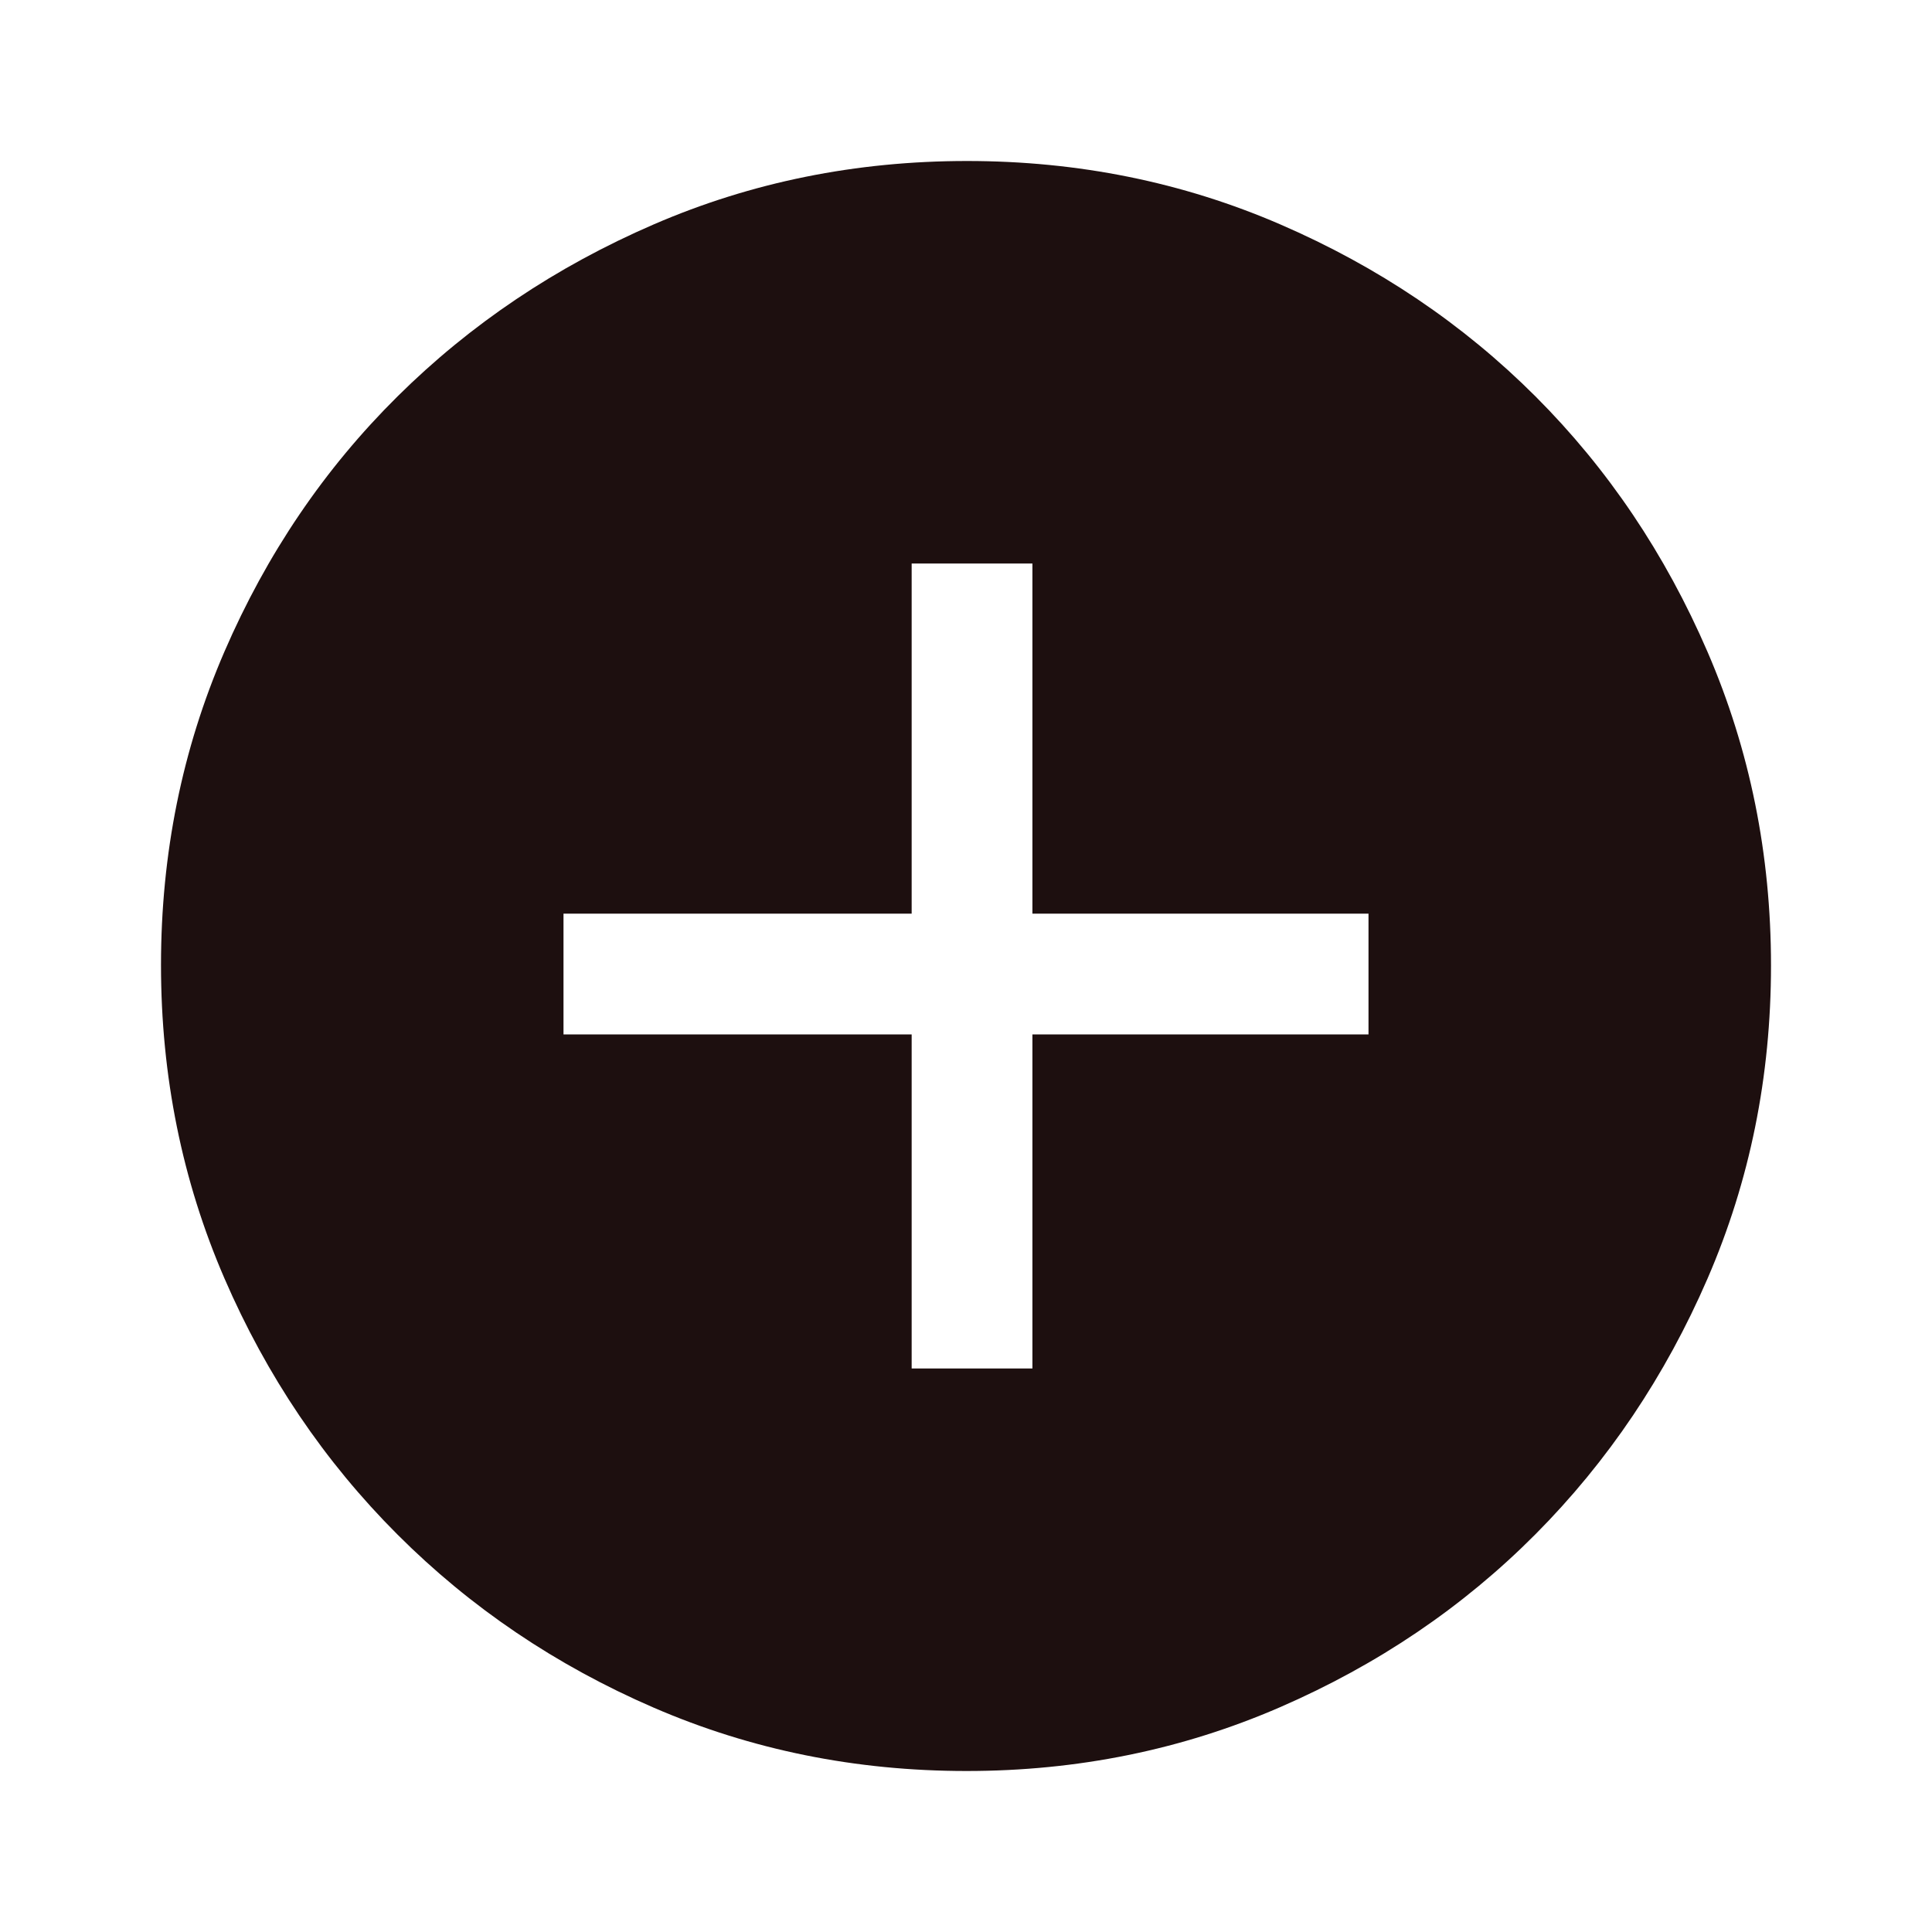
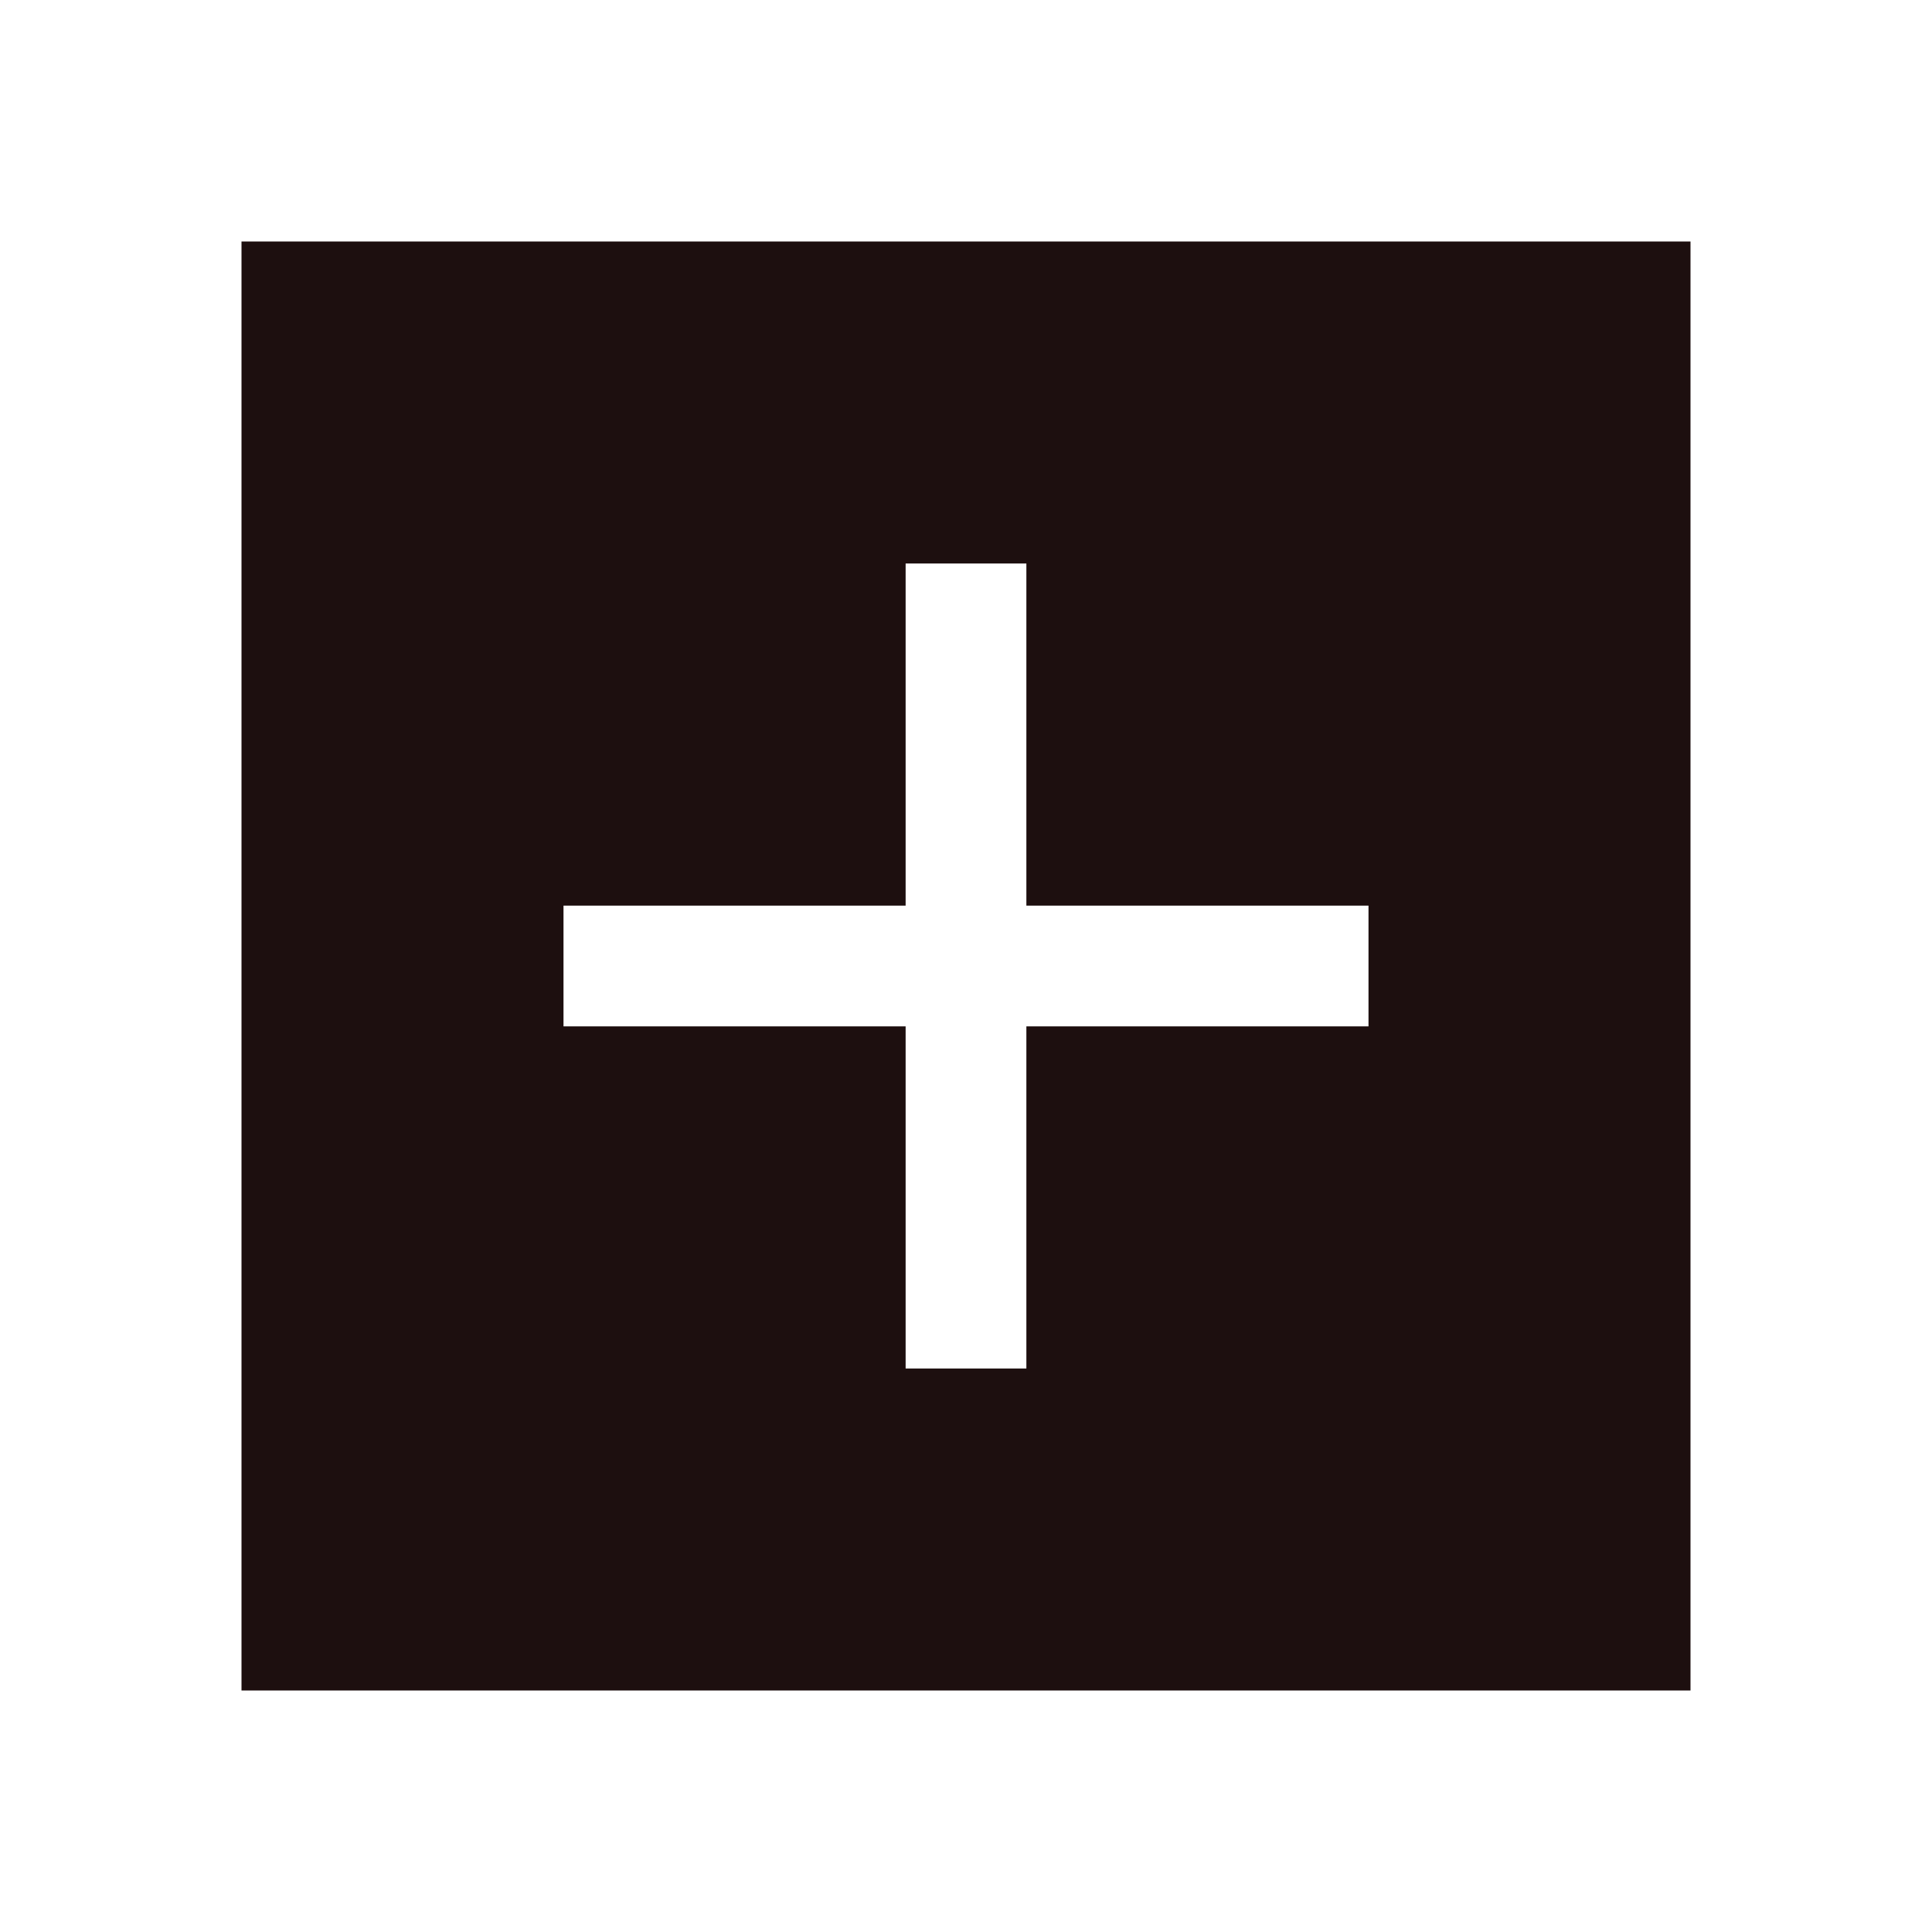
- <svg xmlns="http://www.w3.org/2000/svg" height="20px" viewBox="0 -960 960 960" width="20px" fill="#1d0f0f">
-   <path d="M453-280h60v-166h167v-60H513v-174h-60v174H280v60h173v166Zm27.27 200q-82.74 0-155.5-31.5Q252-143 197.5-197.5t-86-127.34Q80-397.68 80-480.5t31.5-155.66Q143-709 197.5-763t127.34-85.5Q397.68-880 480.5-880t155.66 31.5Q709-817 763-763t85.5 127Q880-563 880-480.27q0 82.74-31.5 155.5Q817-252 763-197.68q-54 54.31-127 86Q563-80 480.27-80Z" />
+ <svg xmlns="http://www.w3.org/2000/svg" height="24px" viewBox="0 -960 960 960" width="24px" fill="#1D0F0F">
+   <path d="M450-280h60v-170h170v-60H510v-170h-60v170H280v60h170v170ZM120-120v-720h720v720H120Z" />
</svg>
